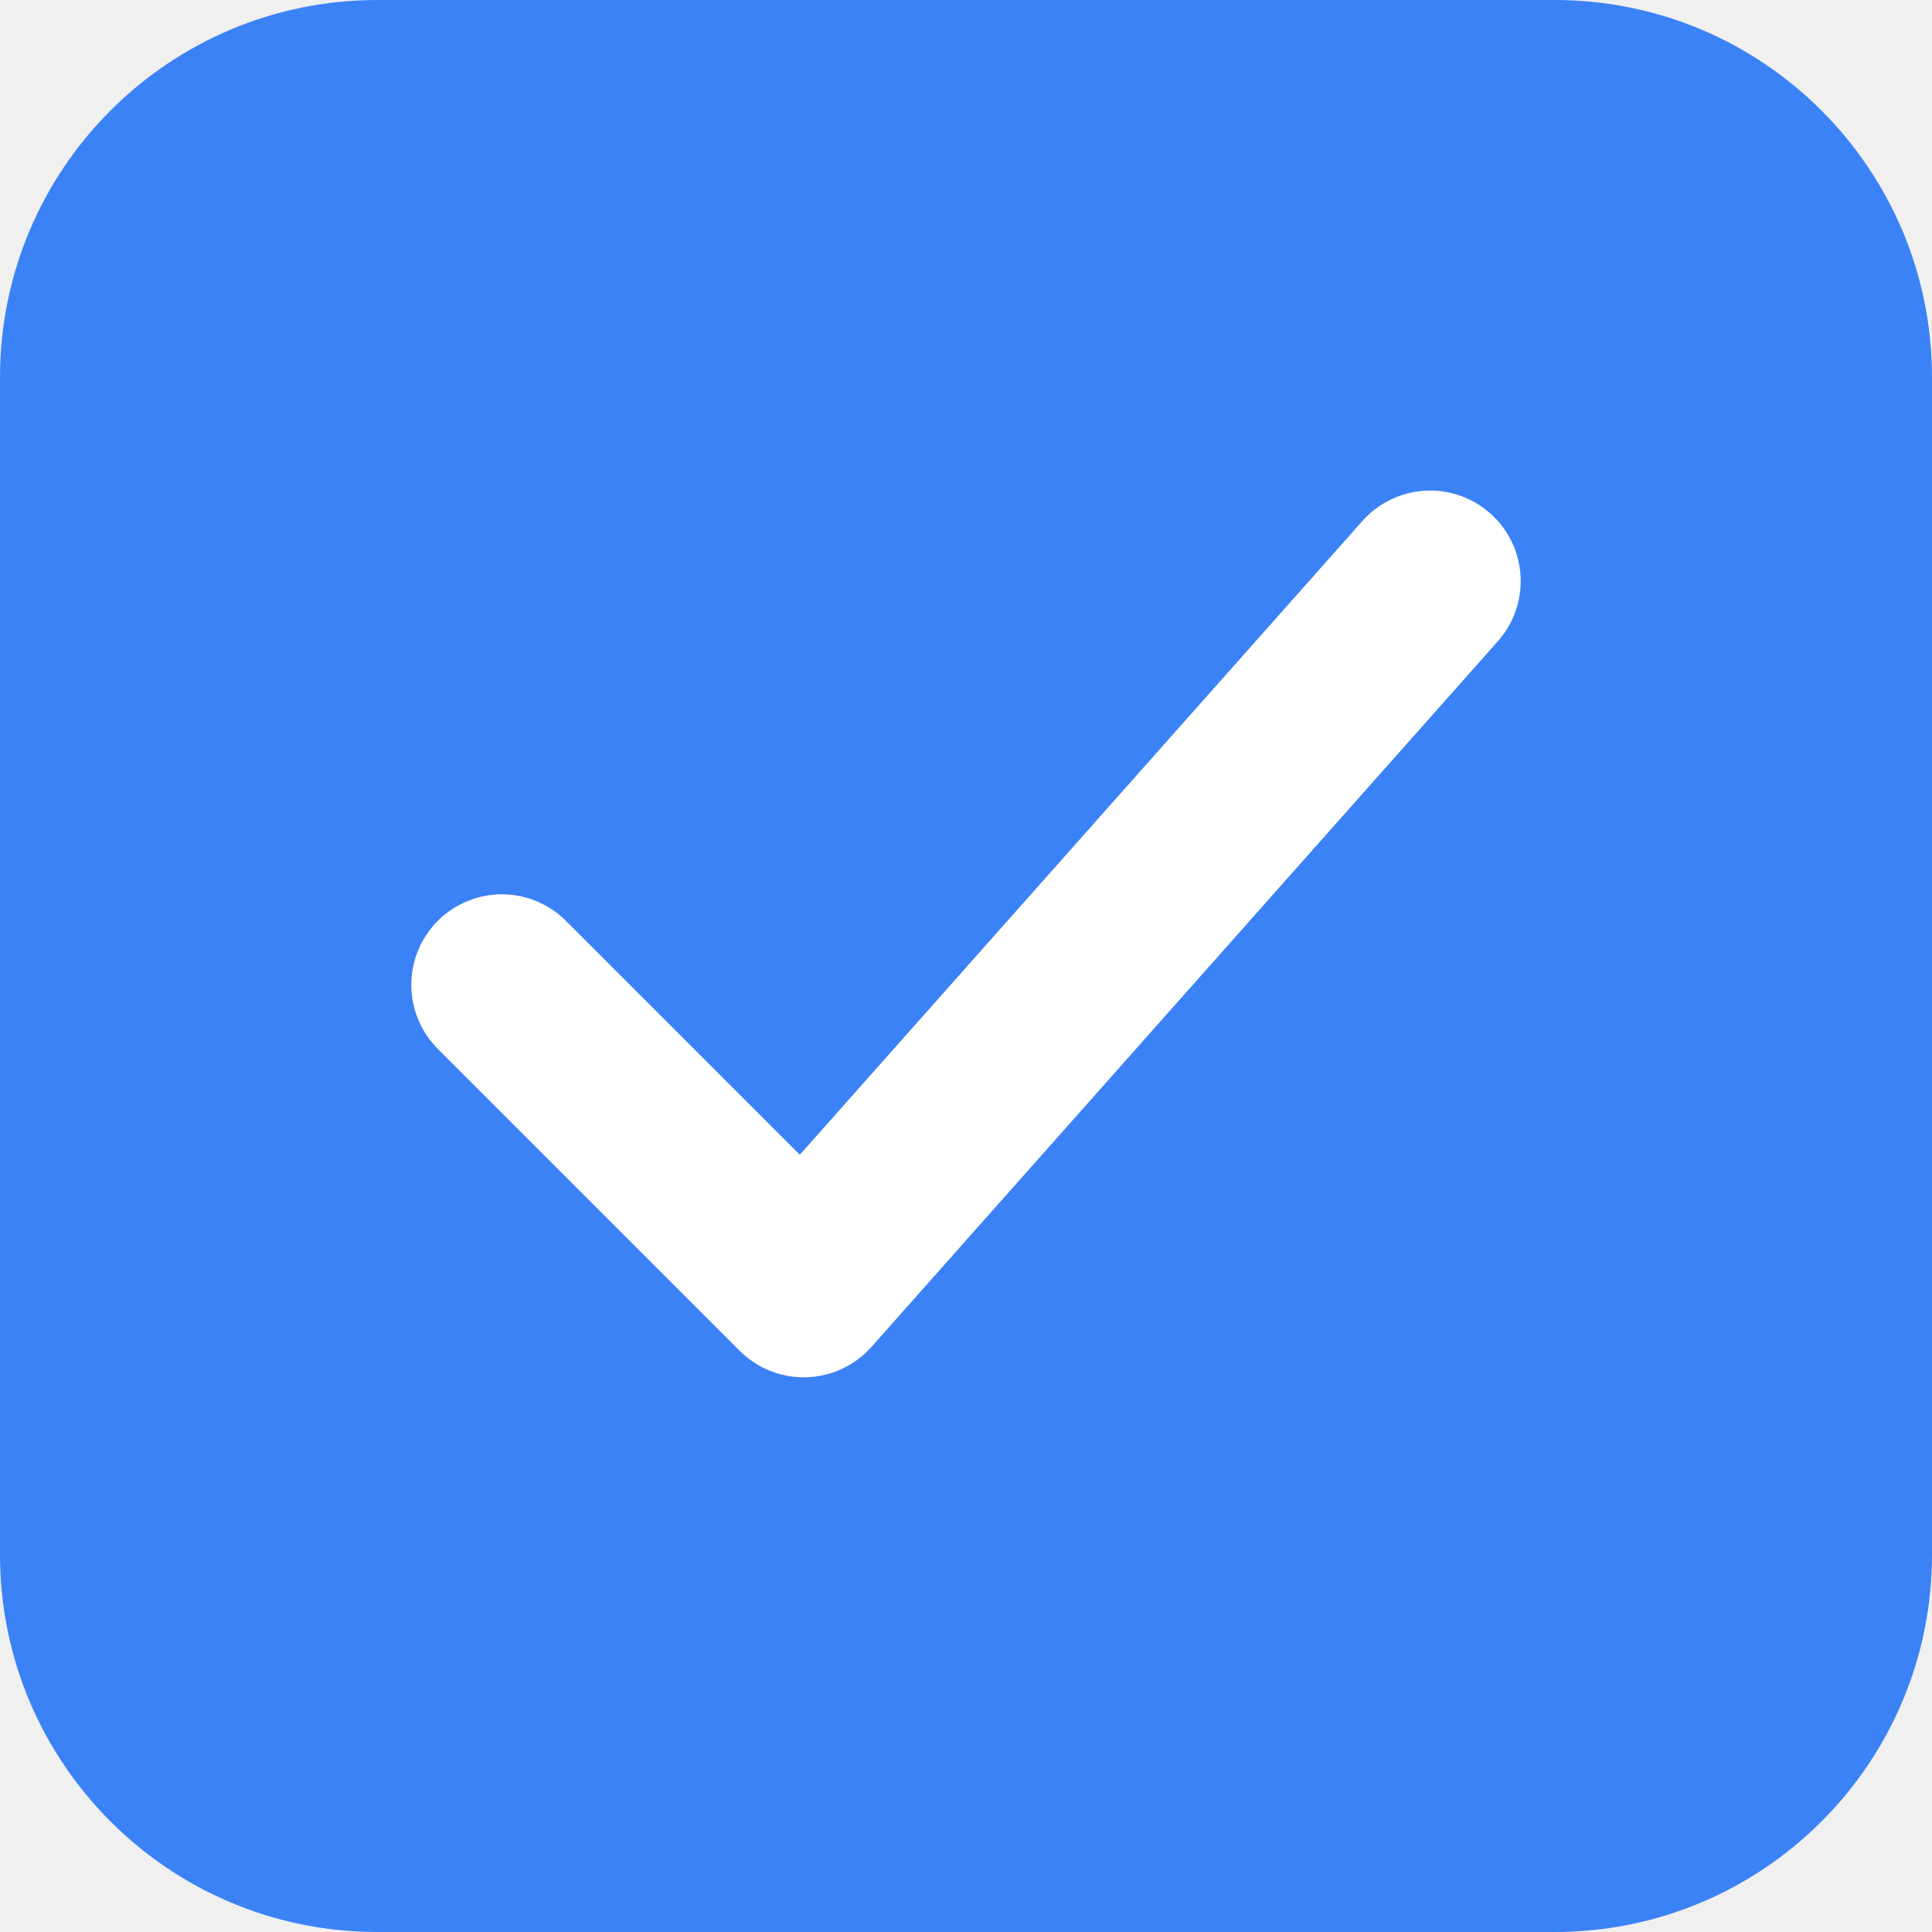
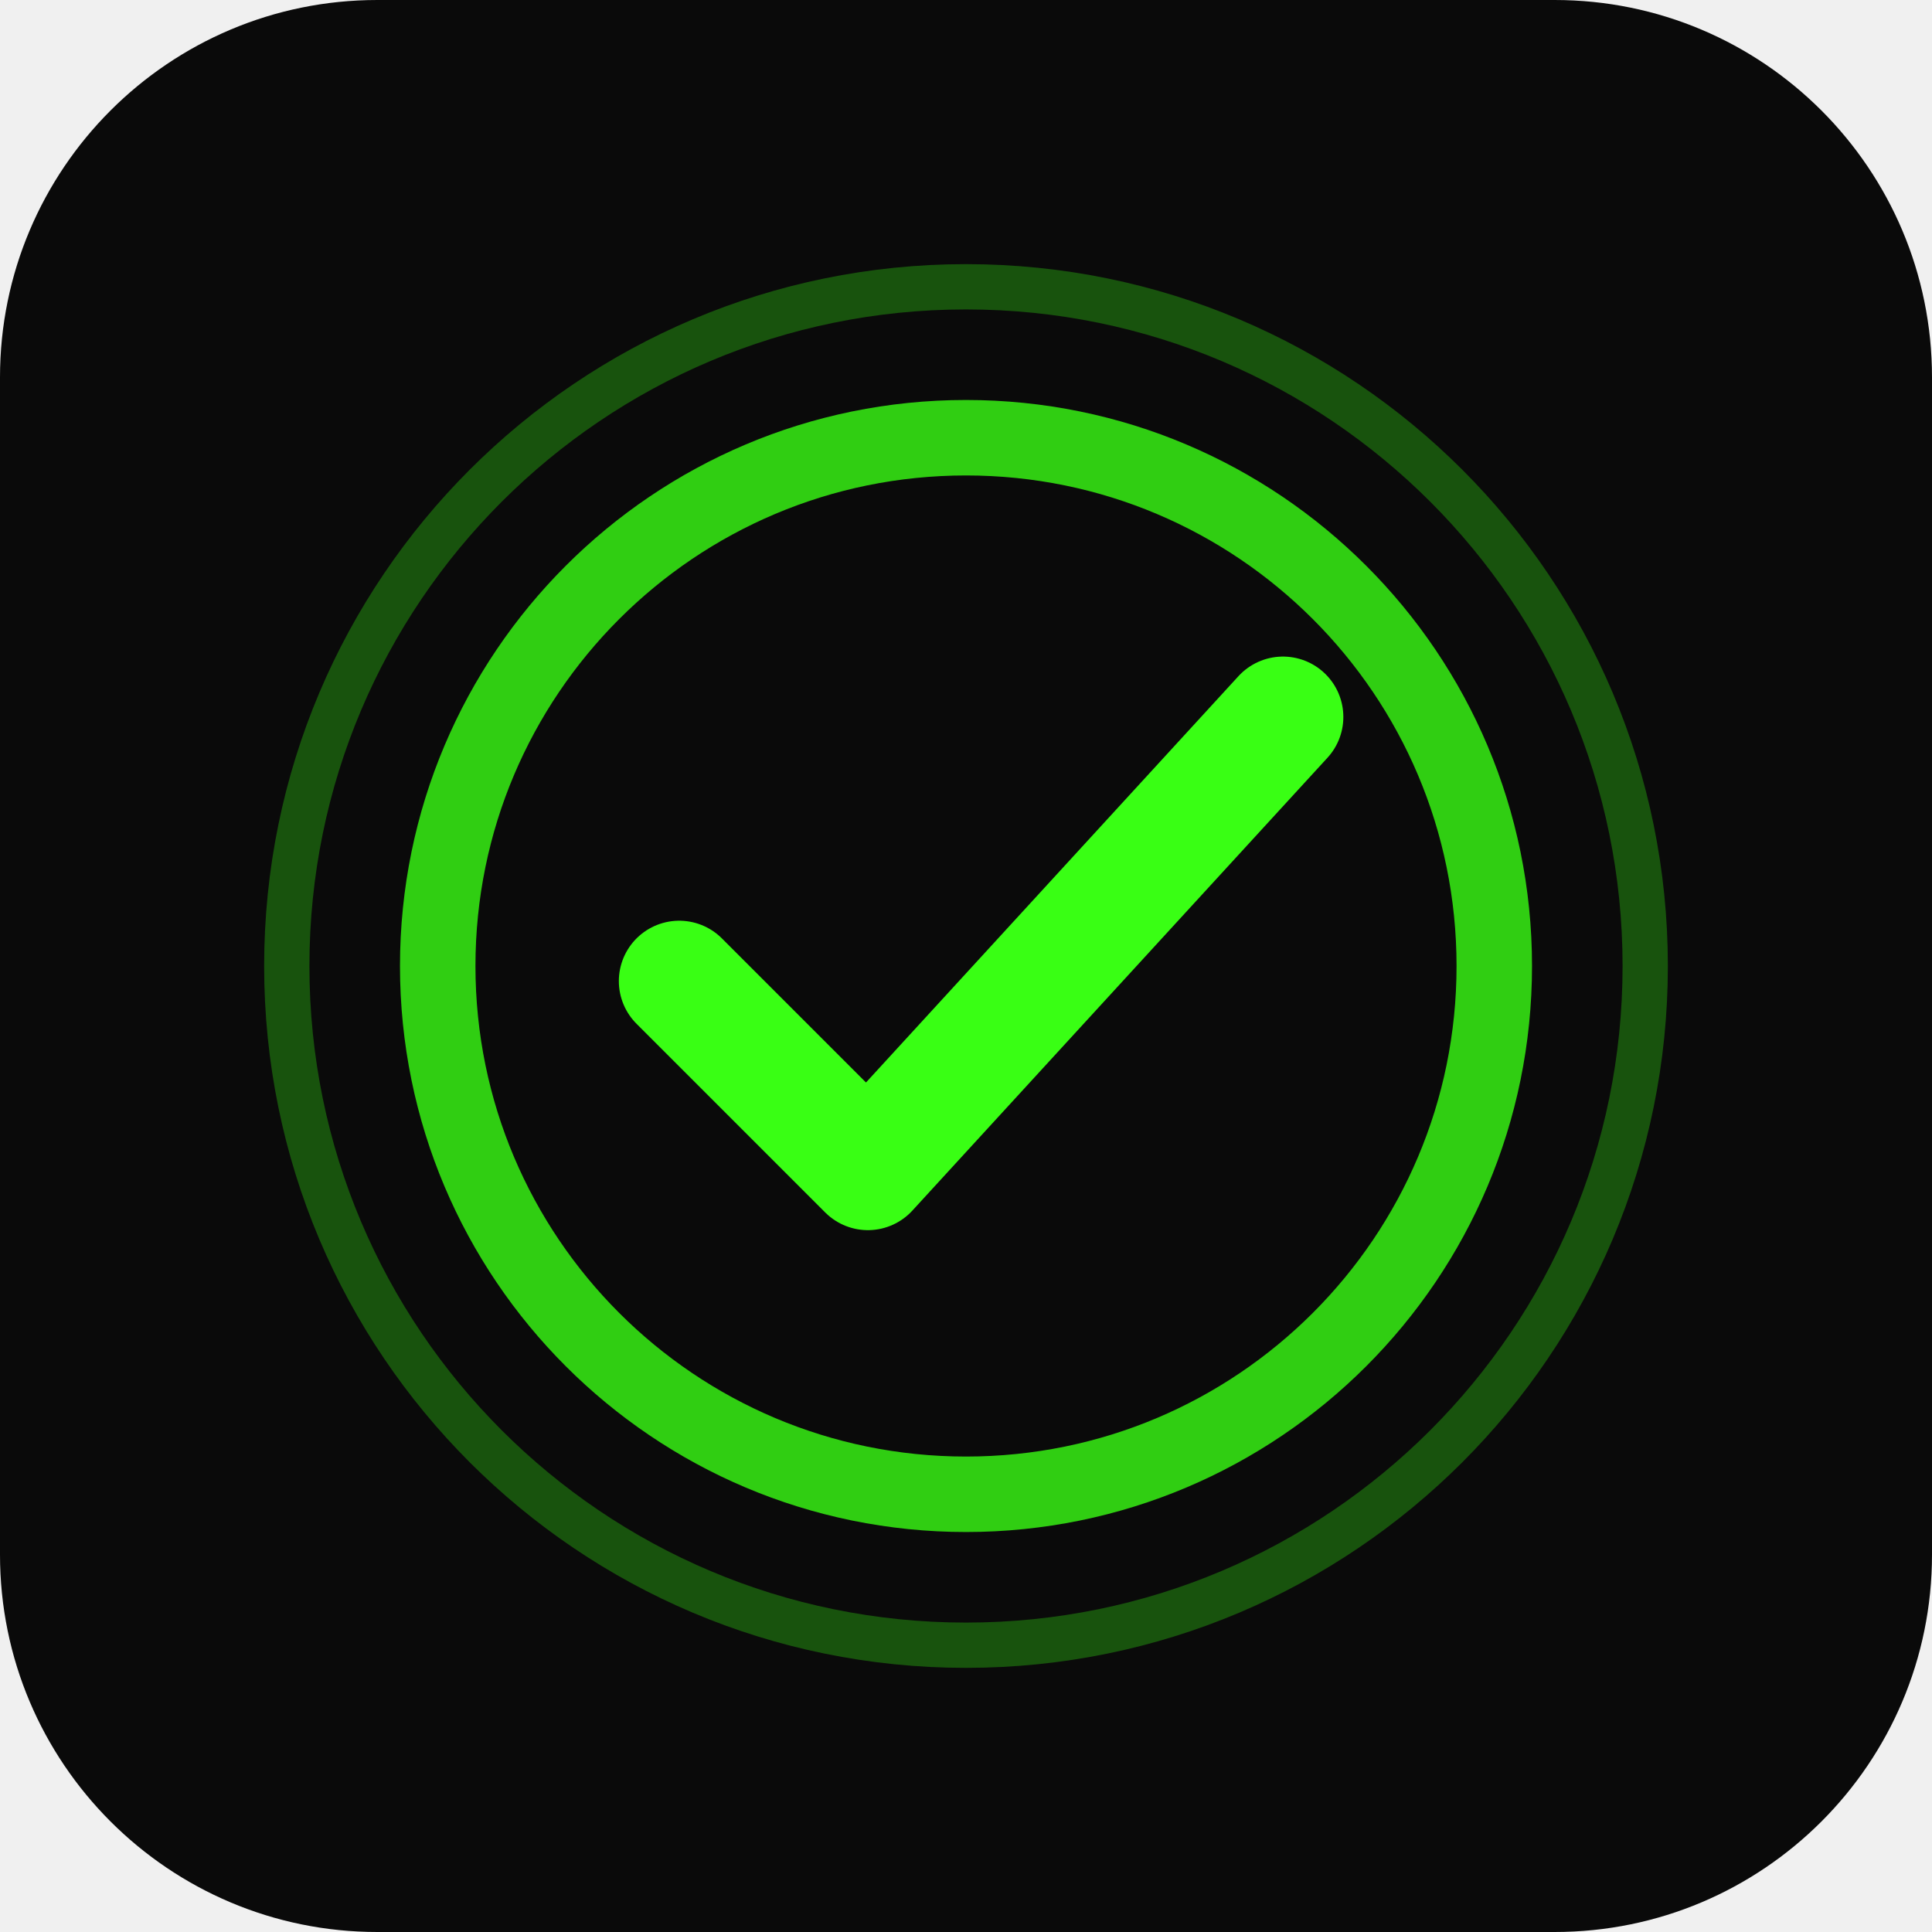
<svg xmlns="http://www.w3.org/2000/svg" viewBox="0 0 512 512">
-   <rect width="512" height="512" rx="100" fill="#3b82f6" />
-   <path d="M133 261l80 80 166-187" stroke="#fff" stroke-width="48" fill="none" stroke-linecap="round" stroke-linejoin="round" />
+   <rect width="512" height="512" rx="100" fill="#0a0a0a" />
+   <circle cx="256" cy="256" r="180" fill="none" stroke="#39FF14" stroke-width="12" opacity="0.3" />
+   <circle cx="256" cy="256" r="140" fill="none" stroke="#39FF14" stroke-width="20" opacity="0.8" />
+   <path d="M180 260 L230 310 L340 190" stroke="#39FF14" stroke-width="32" fill="none" stroke-linecap="round" stroke-linejoin="round" />
</svg>
